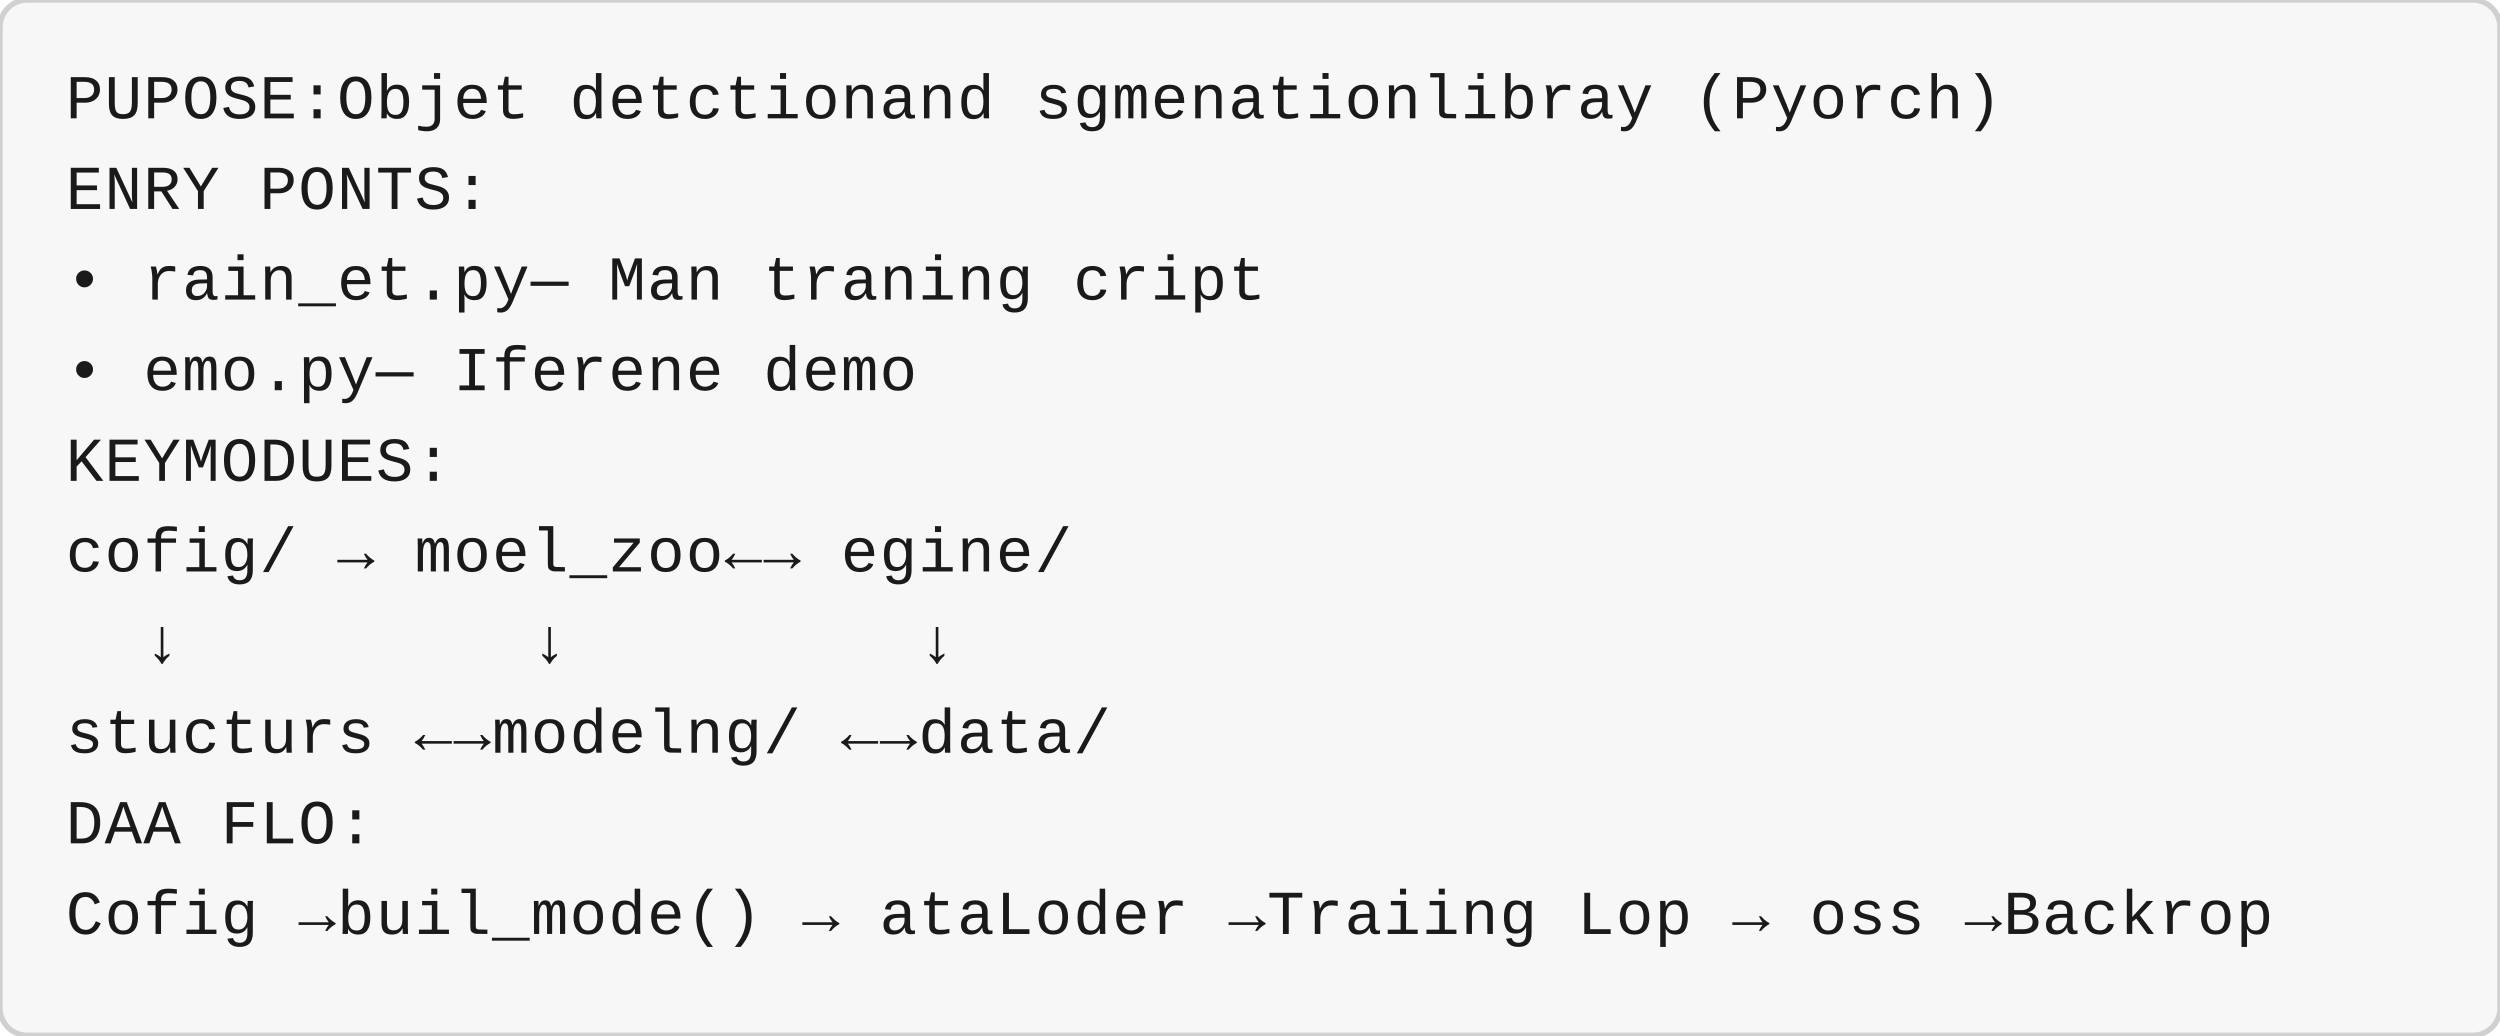
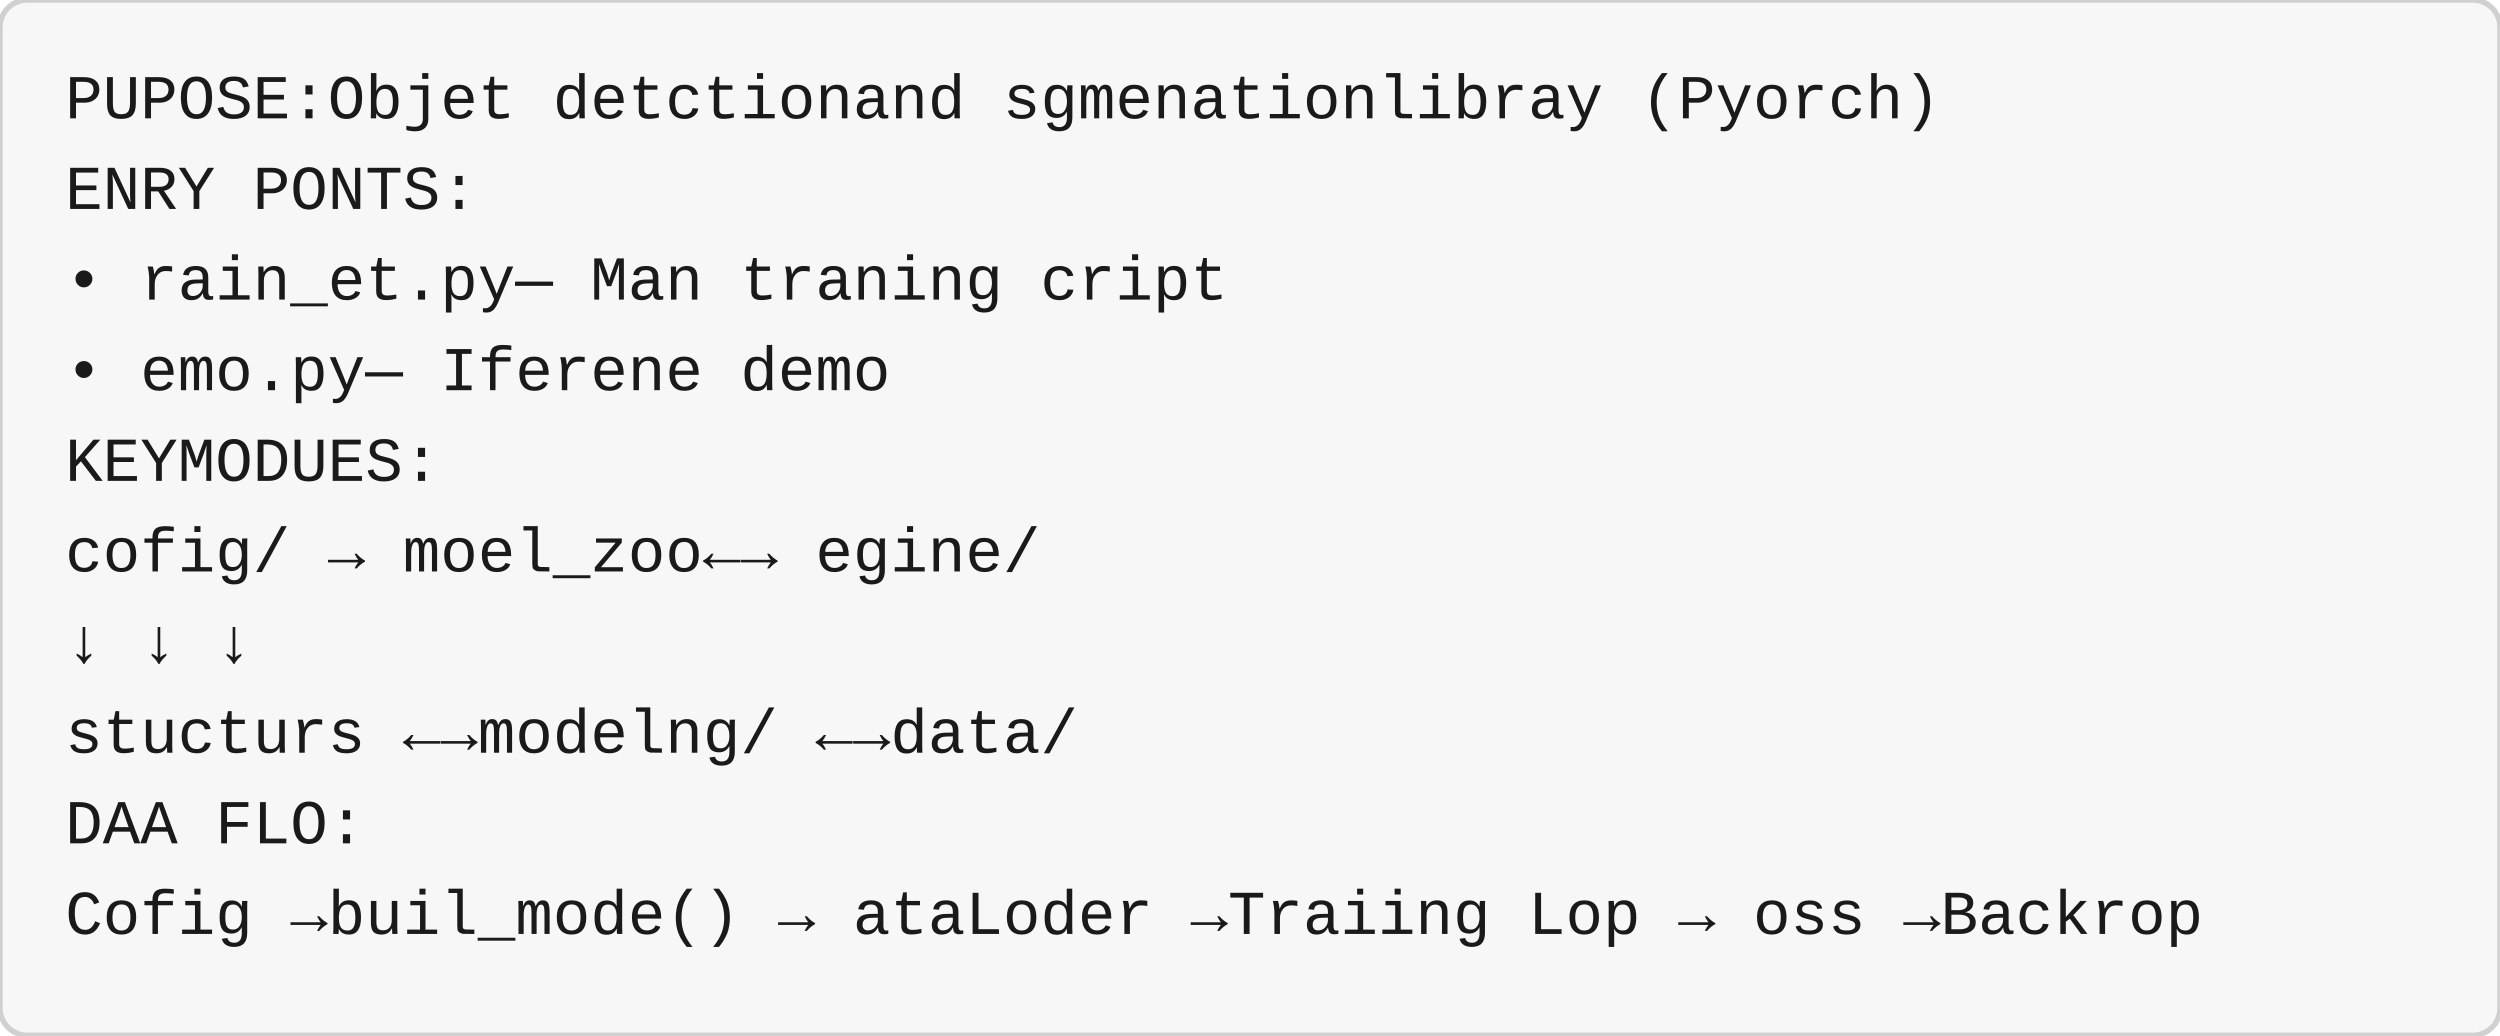
<svg xmlns="http://www.w3.org/2000/svg" viewBox="0 0 920 381" width="920" height="381">
  <rect width="920" height="381" rx="10" ry="10" fill="#f7f7f7" stroke="#d0d0d0" stroke-width="2" />
-   <text x="31.13" y="43.55" text-anchor="middle" font-family="Consolas, 'Courier New', monospace" font-size="23.00" fill="#1a1a1a">P</text>
-   <text x="45.39" y="43.55" text-anchor="middle" font-family="Consolas, 'Courier New', monospace" font-size="23.00" fill="#1a1a1a">U</text>
-   <text x="59.65" y="43.55" text-anchor="middle" font-family="Consolas, 'Courier New', monospace" font-size="23.00" fill="#1a1a1a">P</text>
-   <text x="73.91" y="43.55" text-anchor="middle" font-family="Consolas, 'Courier New', monospace" font-size="23.00" fill="#1a1a1a">O</text>
-   <text x="88.17" y="43.55" text-anchor="middle" font-family="Consolas, 'Courier New', monospace" font-size="23.00" fill="#1a1a1a">S</text>
-   <text x="102.43" y="43.55" text-anchor="middle" font-family="Consolas, 'Courier New', monospace" font-size="23.00" fill="#1a1a1a">E</text>
-   <text x="116.69" y="43.55" text-anchor="middle" font-family="Consolas, 'Courier New', monospace" font-size="23.00" fill="#1a1a1a">:</text>
-   <text x="130.95" y="43.55" text-anchor="middle" font-family="Consolas, 'Courier New', monospace" font-size="23.00" fill="#1a1a1a">O</text>
-   <text x="145.21" y="43.55" text-anchor="middle" font-family="Consolas, 'Courier New', monospace" font-size="23.00" fill="#1a1a1a">b</text>
-   <text x="159.47" y="43.55" text-anchor="middle" font-family="Consolas, 'Courier New', monospace" font-size="23.00" fill="#1a1a1a">j</text>
-   <text x="173.73" y="43.55" text-anchor="middle" font-family="Consolas, 'Courier New', monospace" font-size="23.00" fill="#1a1a1a">e</text>
-   <text x="187.99" y="43.55" text-anchor="middle" font-family="Consolas, 'Courier New', monospace" font-size="23.00" fill="#1a1a1a">t</text>
-   <text x="216.51" y="43.55" text-anchor="middle" font-family="Consolas, 'Courier New', monospace" font-size="23.00" fill="#1a1a1a">d</text>
-   <text x="230.77" y="43.55" text-anchor="middle" font-family="Consolas, 'Courier New', monospace" font-size="23.00" fill="#1a1a1a">e</text>
-   <text x="245.03" y="43.55" text-anchor="middle" font-family="Consolas, 'Courier New', monospace" font-size="23.00" fill="#1a1a1a">t</text>
-   <text x="259.29" y="43.55" text-anchor="middle" font-family="Consolas, 'Courier New', monospace" font-size="23.00" fill="#1a1a1a">c</text>
-   <text x="273.55" y="43.55" text-anchor="middle" font-family="Consolas, 'Courier New', monospace" font-size="23.00" fill="#1a1a1a">t</text>
-   <text x="287.81" y="43.55" text-anchor="middle" font-family="Consolas, 'Courier New', monospace" font-size="23.00" fill="#1a1a1a">i</text>
-   <text x="302.07" y="43.55" text-anchor="middle" font-family="Consolas, 'Courier New', monospace" font-size="23.00" fill="#1a1a1a">o</text>
-   <text x="316.33" y="43.55" text-anchor="middle" font-family="Consolas, 'Courier New', monospace" font-size="23.00" fill="#1a1a1a">n</text>
-   <text x="330.59" y="43.55" text-anchor="middle" font-family="Consolas, 'Courier New', monospace" font-size="23.00" fill="#1a1a1a">a</text>
-   <text x="344.85" y="43.55" text-anchor="middle" font-family="Consolas, 'Courier New', monospace" font-size="23.00" fill="#1a1a1a">n</text>
-   <text x="359.11" y="43.55" text-anchor="middle" font-family="Consolas, 'Courier New', monospace" font-size="23.00" fill="#1a1a1a">d</text>
-   <text x="387.63" y="43.55" text-anchor="middle" font-family="Consolas, 'Courier New', monospace" font-size="23.00" fill="#1a1a1a">s</text>
-   <text x="401.89" y="43.55" text-anchor="middle" font-family="Consolas, 'Courier New', monospace" font-size="23.00" fill="#1a1a1a">g</text>
-   <text x="416.15" y="43.55" text-anchor="middle" font-family="Consolas, 'Courier New', monospace" font-size="23.00" fill="#1a1a1a">m</text>
-   <text x="430.41" y="43.55" text-anchor="middle" font-family="Consolas, 'Courier New', monospace" font-size="23.00" fill="#1a1a1a">e</text>
-   <text x="444.67" y="43.55" text-anchor="middle" font-family="Consolas, 'Courier New', monospace" font-size="23.00" fill="#1a1a1a">n</text>
-   <text x="458.93" y="43.55" text-anchor="middle" font-family="Consolas, 'Courier New', monospace" font-size="23.00" fill="#1a1a1a">a</text>
-   <text x="473.19" y="43.55" text-anchor="middle" font-family="Consolas, 'Courier New', monospace" font-size="23.00" fill="#1a1a1a">t</text>
-   <text x="487.45" y="43.55" text-anchor="middle" font-family="Consolas, 'Courier New', monospace" font-size="23.00" fill="#1a1a1a">i</text>
-   <text x="501.71" y="43.55" text-anchor="middle" font-family="Consolas, 'Courier New', monospace" font-size="23.00" fill="#1a1a1a">o</text>
-   <text x="515.97" y="43.55" text-anchor="middle" font-family="Consolas, 'Courier New', monospace" font-size="23.00" fill="#1a1a1a">n</text>
-   <text x="530.23" y="43.55" text-anchor="middle" font-family="Consolas, 'Courier New', monospace" font-size="23.00" fill="#1a1a1a">l</text>
-   <text x="544.49" y="43.55" text-anchor="middle" font-family="Consolas, 'Courier New', monospace" font-size="23.00" fill="#1a1a1a">i</text>
-   <text x="558.75" y="43.55" text-anchor="middle" font-family="Consolas, 'Courier New', monospace" font-size="23.00" fill="#1a1a1a">b</text>
-   <text x="573.01" y="43.55" text-anchor="middle" font-family="Consolas, 'Courier New', monospace" font-size="23.00" fill="#1a1a1a">r</text>
-   <text x="587.27" y="43.55" text-anchor="middle" font-family="Consolas, 'Courier New', monospace" font-size="23.00" fill="#1a1a1a">a</text>
-   <text x="601.53" y="43.55" text-anchor="middle" font-family="Consolas, 'Courier New', monospace" font-size="23.00" fill="#1a1a1a">y</text>
-   <text x="630.05" y="43.55" text-anchor="middle" font-family="Consolas, 'Courier New', monospace" font-size="23.00" fill="#1a1a1a">(</text>
-   <text x="644.31" y="43.55" text-anchor="middle" font-family="Consolas, 'Courier New', monospace" font-size="23.00" fill="#1a1a1a">P</text>
-   <text x="658.57" y="43.55" text-anchor="middle" font-family="Consolas, 'Courier New', monospace" font-size="23.00" fill="#1a1a1a">y</text>
-   <text x="672.83" y="43.55" text-anchor="middle" font-family="Consolas, 'Courier New', monospace" font-size="23.00" fill="#1a1a1a">o</text>
-   <text x="687.09" y="43.55" text-anchor="middle" font-family="Consolas, 'Courier New', monospace" font-size="23.00" fill="#1a1a1a">r</text>
-   <text x="701.35" y="43.55" text-anchor="middle" font-family="Consolas, 'Courier New', monospace" font-size="23.00" fill="#1a1a1a">c</text>
-   <text x="715.61" y="43.55" text-anchor="middle" font-family="Consolas, 'Courier New', monospace" font-size="23.00" fill="#1a1a1a">h</text>
-   <text x="729.87" y="43.55" text-anchor="middle" font-family="Consolas, 'Courier New', monospace" font-size="23.00" fill="#1a1a1a">)</text>
-   <text x="31.13" y="76.9" text-anchor="middle" font-family="Consolas, 'Courier New', monospace" font-size="23.00" fill="#1a1a1a">E</text>
-   <text x="45.39" y="76.9" text-anchor="middle" font-family="Consolas, 'Courier New', monospace" font-size="23.00" fill="#1a1a1a">N</text>
-   <text x="59.65" y="76.9" text-anchor="middle" font-family="Consolas, 'Courier New', monospace" font-size="23.00" fill="#1a1a1a">R</text>
-   <text x="73.91" y="76.9" text-anchor="middle" font-family="Consolas, 'Courier New', monospace" font-size="23.00" fill="#1a1a1a">Y</text>
-   <text x="102.43" y="76.9" text-anchor="middle" font-family="Consolas, 'Courier New', monospace" font-size="23.00" fill="#1a1a1a">P</text>
-   <text x="116.69" y="76.9" text-anchor="middle" font-family="Consolas, 'Courier New', monospace" font-size="23.00" fill="#1a1a1a">O</text>
-   <text x="130.95" y="76.9" text-anchor="middle" font-family="Consolas, 'Courier New', monospace" font-size="23.00" fill="#1a1a1a">N</text>
-   <text x="145.21" y="76.9" text-anchor="middle" font-family="Consolas, 'Courier New', monospace" font-size="23.00" fill="#1a1a1a">T</text>
-   <text x="159.47" y="76.9" text-anchor="middle" font-family="Consolas, 'Courier New', monospace" font-size="23.00" fill="#1a1a1a">S</text>
-   <text x="173.73" y="76.9" text-anchor="middle" font-family="Consolas, 'Courier New', monospace" font-size="23.00" fill="#1a1a1a">:</text>
-   <text x="31.13" y="110.25" text-anchor="middle" font-family="Consolas, 'Courier New', monospace" font-size="23.00" fill="#1a1a1a">•</text>
-   <text x="59.65" y="110.25" text-anchor="middle" font-family="Consolas, 'Courier New', monospace" font-size="23.00" fill="#1a1a1a">r</text>
-   <text x="73.91" y="110.25" text-anchor="middle" font-family="Consolas, 'Courier New', monospace" font-size="23.00" fill="#1a1a1a">a</text>
-   <text x="88.17" y="110.25" text-anchor="middle" font-family="Consolas, 'Courier New', monospace" font-size="23.00" fill="#1a1a1a">i</text>
-   <text x="102.43" y="110.25" text-anchor="middle" font-family="Consolas, 'Courier New', monospace" font-size="23.00" fill="#1a1a1a">n</text>
-   <text x="116.69" y="110.25" text-anchor="middle" font-family="Consolas, 'Courier New', monospace" font-size="23.00" fill="#1a1a1a">_</text>
-   <text x="130.95" y="110.25" text-anchor="middle" font-family="Consolas, 'Courier New', monospace" font-size="23.00" fill="#1a1a1a">e</text>
-   <text x="145.21" y="110.25" text-anchor="middle" font-family="Consolas, 'Courier New', monospace" font-size="23.00" fill="#1a1a1a">t</text>
-   <text x="159.47" y="110.25" text-anchor="middle" font-family="Consolas, 'Courier New', monospace" font-size="23.00" fill="#1a1a1a">.</text>
-   <text x="173.73" y="110.25" text-anchor="middle" font-family="Consolas, 'Courier New', monospace" font-size="23.00" fill="#1a1a1a">p</text>
-   <text x="187.99" y="110.25" text-anchor="middle" font-family="Consolas, 'Courier New', monospace" font-size="23.00" fill="#1a1a1a">y</text>
-   <text x="202.25" y="110.25" text-anchor="middle" font-family="Consolas, 'Courier New', monospace" font-size="23.00" fill="#1a1a1a">—</text>
-   <text x="230.77" y="110.25" text-anchor="middle" font-family="Consolas, 'Courier New', monospace" font-size="23.00" fill="#1a1a1a">M</text>
-   <text x="245.03" y="110.25" text-anchor="middle" font-family="Consolas, 'Courier New', monospace" font-size="23.00" fill="#1a1a1a">a</text>
-   <text x="259.29" y="110.25" text-anchor="middle" font-family="Consolas, 'Courier New', monospace" font-size="23.00" fill="#1a1a1a">n</text>
-   <text x="287.81" y="110.25" text-anchor="middle" font-family="Consolas, 'Courier New', monospace" font-size="23.00" fill="#1a1a1a">t</text>
-   <text x="302.07" y="110.25" text-anchor="middle" font-family="Consolas, 'Courier New', monospace" font-size="23.00" fill="#1a1a1a">r</text>
-   <text x="316.33" y="110.25" text-anchor="middle" font-family="Consolas, 'Courier New', monospace" font-size="23.00" fill="#1a1a1a">a</text>
-   <text x="330.59" y="110.25" text-anchor="middle" font-family="Consolas, 'Courier New', monospace" font-size="23.00" fill="#1a1a1a">n</text>
-   <text x="344.85" y="110.25" text-anchor="middle" font-family="Consolas, 'Courier New', monospace" font-size="23.00" fill="#1a1a1a">i</text>
-   <text x="359.11" y="110.25" text-anchor="middle" font-family="Consolas, 'Courier New', monospace" font-size="23.00" fill="#1a1a1a">n</text>
-   <text x="373.37" y="110.25" text-anchor="middle" font-family="Consolas, 'Courier New', monospace" font-size="23.00" fill="#1a1a1a">g</text>
-   <text x="401.89" y="110.25" text-anchor="middle" font-family="Consolas, 'Courier New', monospace" font-size="23.00" fill="#1a1a1a">c</text>
-   <text x="416.15" y="110.25" text-anchor="middle" font-family="Consolas, 'Courier New', monospace" font-size="23.00" fill="#1a1a1a">r</text>
-   <text x="430.41" y="110.25" text-anchor="middle" font-family="Consolas, 'Courier New', monospace" font-size="23.00" fill="#1a1a1a">i</text>
-   <text x="444.67" y="110.25" text-anchor="middle" font-family="Consolas, 'Courier New', monospace" font-size="23.00" fill="#1a1a1a">p</text>
-   <text x="458.93" y="110.25" text-anchor="middle" font-family="Consolas, 'Courier New', monospace" font-size="23.00" fill="#1a1a1a">t</text>
-   <text x="31.13" y="143.6" text-anchor="middle" font-family="Consolas, 'Courier New', monospace" font-size="23.00" fill="#1a1a1a">•</text>
-   <text x="59.65" y="143.6" text-anchor="middle" font-family="Consolas, 'Courier New', monospace" font-size="23.00" fill="#1a1a1a">e</text>
-   <text x="73.91" y="143.6" text-anchor="middle" font-family="Consolas, 'Courier New', monospace" font-size="23.00" fill="#1a1a1a">m</text>
-   <text x="88.17" y="143.6" text-anchor="middle" font-family="Consolas, 'Courier New', monospace" font-size="23.00" fill="#1a1a1a">o</text>
-   <text x="102.43" y="143.6" text-anchor="middle" font-family="Consolas, 'Courier New', monospace" font-size="23.00" fill="#1a1a1a">.</text>
-   <text x="116.69" y="143.6" text-anchor="middle" font-family="Consolas, 'Courier New', monospace" font-size="23.00" fill="#1a1a1a">p</text>
-   <text x="130.95" y="143.6" text-anchor="middle" font-family="Consolas, 'Courier New', monospace" font-size="23.00" fill="#1a1a1a">y</text>
-   <text x="145.21" y="143.6" text-anchor="middle" font-family="Consolas, 'Courier New', monospace" font-size="23.00" fill="#1a1a1a">—</text>
-   <text x="173.73" y="143.6" text-anchor="middle" font-family="Consolas, 'Courier New', monospace" font-size="23.00" fill="#1a1a1a">I</text>
-   <text x="187.99" y="143.6" text-anchor="middle" font-family="Consolas, 'Courier New', monospace" font-size="23.00" fill="#1a1a1a">f</text>
-   <text x="202.25" y="143.6" text-anchor="middle" font-family="Consolas, 'Courier New', monospace" font-size="23.00" fill="#1a1a1a">e</text>
-   <text x="216.51" y="143.6" text-anchor="middle" font-family="Consolas, 'Courier New', monospace" font-size="23.00" fill="#1a1a1a">r</text>
-   <text x="230.77" y="143.6" text-anchor="middle" font-family="Consolas, 'Courier New', monospace" font-size="23.00" fill="#1a1a1a">e</text>
-   <text x="245.03" y="143.6" text-anchor="middle" font-family="Consolas, 'Courier New', monospace" font-size="23.00" fill="#1a1a1a">n</text>
-   <text x="259.29" y="143.6" text-anchor="middle" font-family="Consolas, 'Courier New', monospace" font-size="23.00" fill="#1a1a1a">e</text>
-   <text x="287.81" y="143.6" text-anchor="middle" font-family="Consolas, 'Courier New', monospace" font-size="23.00" fill="#1a1a1a">d</text>
-   <text x="302.07" y="143.6" text-anchor="middle" font-family="Consolas, 'Courier New', monospace" font-size="23.00" fill="#1a1a1a">e</text>
-   <text x="316.33" y="143.6" text-anchor="middle" font-family="Consolas, 'Courier New', monospace" font-size="23.00" fill="#1a1a1a">m</text>
-   <text x="330.59" y="143.6" text-anchor="middle" font-family="Consolas, 'Courier New', monospace" font-size="23.00" fill="#1a1a1a">o</text>
-   <text x="31.13" y="176.95" text-anchor="middle" font-family="Consolas, 'Courier New', monospace" font-size="23.00" fill="#1a1a1a">K</text>
-   <text x="45.39" y="176.95" text-anchor="middle" font-family="Consolas, 'Courier New', monospace" font-size="23.00" fill="#1a1a1a">E</text>
-   <text x="59.65" y="176.95" text-anchor="middle" font-family="Consolas, 'Courier New', monospace" font-size="23.00" fill="#1a1a1a">Y</text>
-   <text x="73.91" y="176.95" text-anchor="middle" font-family="Consolas, 'Courier New', monospace" font-size="23.00" fill="#1a1a1a">M</text>
-   <text x="88.17" y="176.95" text-anchor="middle" font-family="Consolas, 'Courier New', monospace" font-size="23.00" fill="#1a1a1a">O</text>
-   <text x="102.43" y="176.95" text-anchor="middle" font-family="Consolas, 'Courier New', monospace" font-size="23.00" fill="#1a1a1a">D</text>
-   <text x="116.69" y="176.95" text-anchor="middle" font-family="Consolas, 'Courier New', monospace" font-size="23.00" fill="#1a1a1a">U</text>
-   <text x="130.95" y="176.95" text-anchor="middle" font-family="Consolas, 'Courier New', monospace" font-size="23.00" fill="#1a1a1a">E</text>
-   <text x="145.21" y="176.95" text-anchor="middle" font-family="Consolas, 'Courier New', monospace" font-size="23.00" fill="#1a1a1a">S</text>
-   <text x="159.47" y="176.95" text-anchor="middle" font-family="Consolas, 'Courier New', monospace" font-size="23.00" fill="#1a1a1a">:</text>
-   <text x="31.13" y="210.3" text-anchor="middle" font-family="Consolas, 'Courier New', monospace" font-size="23.00" fill="#1a1a1a">c</text>
-   <text x="45.39" y="210.3" text-anchor="middle" font-family="Consolas, 'Courier New', monospace" font-size="23.00" fill="#1a1a1a">o</text>
-   <text x="59.65" y="210.3" text-anchor="middle" font-family="Consolas, 'Courier New', monospace" font-size="23.00" fill="#1a1a1a">f</text>
-   <text x="73.91" y="210.3" text-anchor="middle" font-family="Consolas, 'Courier New', monospace" font-size="23.00" fill="#1a1a1a">i</text>
-   <text x="88.17" y="210.3" text-anchor="middle" font-family="Consolas, 'Courier New', monospace" font-size="23.00" fill="#1a1a1a">g</text>
-   <text x="102.43" y="210.3" text-anchor="middle" font-family="Consolas, 'Courier New', monospace" font-size="23.00" fill="#1a1a1a">/</text>
-   <text x="130.95" y="210.3" text-anchor="middle" font-family="Consolas, 'Courier New', monospace" font-size="23.00" fill="#1a1a1a">→</text>
-   <text x="159.47" y="210.3" text-anchor="middle" font-family="Consolas, 'Courier New', monospace" font-size="23.00" fill="#1a1a1a">m</text>
-   <text x="173.73" y="210.3" text-anchor="middle" font-family="Consolas, 'Courier New', monospace" font-size="23.00" fill="#1a1a1a">o</text>
-   <text x="187.99" y="210.3" text-anchor="middle" font-family="Consolas, 'Courier New', monospace" font-size="23.00" fill="#1a1a1a">e</text>
-   <text x="202.25" y="210.3" text-anchor="middle" font-family="Consolas, 'Courier New', monospace" font-size="23.00" fill="#1a1a1a">l</text>
-   <text x="216.51" y="210.3" text-anchor="middle" font-family="Consolas, 'Courier New', monospace" font-size="23.00" fill="#1a1a1a">_</text>
-   <text x="230.77" y="210.3" text-anchor="middle" font-family="Consolas, 'Courier New', monospace" font-size="23.00" fill="#1a1a1a">z</text>
-   <text x="245.03" y="210.3" text-anchor="middle" font-family="Consolas, 'Courier New', monospace" font-size="23.00" fill="#1a1a1a">o</text>
-   <text x="259.29" y="210.3" text-anchor="middle" font-family="Consolas, 'Courier New', monospace" font-size="23.00" fill="#1a1a1a">o</text>
-   <text x="273.55" y="210.3" text-anchor="middle" font-family="Consolas, 'Courier New', monospace" font-size="23.00" fill="#1a1a1a">←</text>
-   <text x="287.81" y="210.3" text-anchor="middle" font-family="Consolas, 'Courier New', monospace" font-size="23.00" fill="#1a1a1a">→</text>
-   <text x="316.33" y="210.3" text-anchor="middle" font-family="Consolas, 'Courier New', monospace" font-size="23.00" fill="#1a1a1a">e</text>
-   <text x="330.59" y="210.3" text-anchor="middle" font-family="Consolas, 'Courier New', monospace" font-size="23.00" fill="#1a1a1a">g</text>
-   <text x="344.85" y="210.3" text-anchor="middle" font-family="Consolas, 'Courier New', monospace" font-size="23.00" fill="#1a1a1a">i</text>
-   <text x="359.11" y="210.3" text-anchor="middle" font-family="Consolas, 'Courier New', monospace" font-size="23.00" fill="#1a1a1a">n</text>
-   <text x="373.37" y="210.3" text-anchor="middle" font-family="Consolas, 'Courier New', monospace" font-size="23.00" fill="#1a1a1a">e</text>
-   <text x="387.63" y="210.3" text-anchor="middle" font-family="Consolas, 'Courier New', monospace" font-size="23.00" fill="#1a1a1a">/</text>
-   <text x="59.65" y="243.65" text-anchor="middle" font-family="Consolas, 'Courier New', monospace" font-size="23.00" fill="#1a1a1a">↓</text>
-   <text x="202.25" y="243.65" text-anchor="middle" font-family="Consolas, 'Courier New', monospace" font-size="23.00" fill="#1a1a1a">↓</text>
-   <text x="344.85" y="243.65" text-anchor="middle" font-family="Consolas, 'Courier New', monospace" font-size="23.00" fill="#1a1a1a">↓</text>
-   <text x="31.13" y="277.0" text-anchor="middle" font-family="Consolas, 'Courier New', monospace" font-size="23.00" fill="#1a1a1a">s</text>
-   <text x="45.39" y="277.0" text-anchor="middle" font-family="Consolas, 'Courier New', monospace" font-size="23.00" fill="#1a1a1a">t</text>
-   <text x="59.65" y="277.0" text-anchor="middle" font-family="Consolas, 'Courier New', monospace" font-size="23.00" fill="#1a1a1a">u</text>
-   <text x="73.91" y="277.0" text-anchor="middle" font-family="Consolas, 'Courier New', monospace" font-size="23.00" fill="#1a1a1a">c</text>
-   <text x="88.17" y="277.0" text-anchor="middle" font-family="Consolas, 'Courier New', monospace" font-size="23.00" fill="#1a1a1a">t</text>
-   <text x="102.43" y="277.0" text-anchor="middle" font-family="Consolas, 'Courier New', monospace" font-size="23.00" fill="#1a1a1a">u</text>
-   <text x="116.69" y="277.0" text-anchor="middle" font-family="Consolas, 'Courier New', monospace" font-size="23.00" fill="#1a1a1a">r</text>
-   <text x="130.95" y="277.0" text-anchor="middle" font-family="Consolas, 'Courier New', monospace" font-size="23.00" fill="#1a1a1a">s</text>
-   <text x="159.47" y="277.0" text-anchor="middle" font-family="Consolas, 'Courier New', monospace" font-size="23.00" fill="#1a1a1a">←</text>
-   <text x="173.73" y="277.0" text-anchor="middle" font-family="Consolas, 'Courier New', monospace" font-size="23.00" fill="#1a1a1a">→</text>
-   <text x="187.99" y="277.0" text-anchor="middle" font-family="Consolas, 'Courier New', monospace" font-size="23.00" fill="#1a1a1a">m</text>
-   <text x="202.25" y="277.0" text-anchor="middle" font-family="Consolas, 'Courier New', monospace" font-size="23.00" fill="#1a1a1a">o</text>
-   <text x="216.51" y="277.0" text-anchor="middle" font-family="Consolas, 'Courier New', monospace" font-size="23.00" fill="#1a1a1a">d</text>
-   <text x="230.77" y="277.0" text-anchor="middle" font-family="Consolas, 'Courier New', monospace" font-size="23.00" fill="#1a1a1a">e</text>
-   <text x="245.03" y="277.0" text-anchor="middle" font-family="Consolas, 'Courier New', monospace" font-size="23.00" fill="#1a1a1a">l</text>
-   <text x="259.29" y="277.0" text-anchor="middle" font-family="Consolas, 'Courier New', monospace" font-size="23.00" fill="#1a1a1a">n</text>
-   <text x="273.55" y="277.0" text-anchor="middle" font-family="Consolas, 'Courier New', monospace" font-size="23.00" fill="#1a1a1a">g</text>
-   <text x="287.81" y="277.0" text-anchor="middle" font-family="Consolas, 'Courier New', monospace" font-size="23.00" fill="#1a1a1a">/</text>
-   <text x="316.33" y="277.0" text-anchor="middle" font-family="Consolas, 'Courier New', monospace" font-size="23.00" fill="#1a1a1a">←</text>
-   <text x="330.59" y="277.0" text-anchor="middle" font-family="Consolas, 'Courier New', monospace" font-size="23.00" fill="#1a1a1a">→</text>
-   <text x="344.85" y="277.0" text-anchor="middle" font-family="Consolas, 'Courier New', monospace" font-size="23.00" fill="#1a1a1a">d</text>
-   <text x="359.11" y="277.0" text-anchor="middle" font-family="Consolas, 'Courier New', monospace" font-size="23.00" fill="#1a1a1a">a</text>
-   <text x="373.37" y="277.0" text-anchor="middle" font-family="Consolas, 'Courier New', monospace" font-size="23.00" fill="#1a1a1a">t</text>
-   <text x="387.63" y="277.0" text-anchor="middle" font-family="Consolas, 'Courier New', monospace" font-size="23.00" fill="#1a1a1a">a</text>
-   <text x="401.89" y="277.0" text-anchor="middle" font-family="Consolas, 'Courier New', monospace" font-size="23.00" fill="#1a1a1a">/</text>
-   <text x="31.13" y="310.35" text-anchor="middle" font-family="Consolas, 'Courier New', monospace" font-size="23.00" fill="#1a1a1a">D</text>
-   <text x="45.39" y="310.35" text-anchor="middle" font-family="Consolas, 'Courier New', monospace" font-size="23.00" fill="#1a1a1a">A</text>
-   <text x="59.65" y="310.35" text-anchor="middle" font-family="Consolas, 'Courier New', monospace" font-size="23.00" fill="#1a1a1a">A</text>
-   <text x="88.17" y="310.35" text-anchor="middle" font-family="Consolas, 'Courier New', monospace" font-size="23.00" fill="#1a1a1a">F</text>
-   <text x="102.43" y="310.35" text-anchor="middle" font-family="Consolas, 'Courier New', monospace" font-size="23.00" fill="#1a1a1a">L</text>
-   <text x="116.69" y="310.35" text-anchor="middle" font-family="Consolas, 'Courier New', monospace" font-size="23.00" fill="#1a1a1a">O</text>
-   <text x="130.95" y="310.35" text-anchor="middle" font-family="Consolas, 'Courier New', monospace" font-size="23.00" fill="#1a1a1a">:</text>
-   <text x="31.13" y="343.7" text-anchor="middle" font-family="Consolas, 'Courier New', monospace" font-size="23.00" fill="#1a1a1a">C</text>
-   <text x="45.39" y="343.7" text-anchor="middle" font-family="Consolas, 'Courier New', monospace" font-size="23.00" fill="#1a1a1a">o</text>
-   <text x="59.65" y="343.7" text-anchor="middle" font-family="Consolas, 'Courier New', monospace" font-size="23.00" fill="#1a1a1a">f</text>
-   <text x="73.91" y="343.7" text-anchor="middle" font-family="Consolas, 'Courier New', monospace" font-size="23.00" fill="#1a1a1a">i</text>
-   <text x="88.17" y="343.7" text-anchor="middle" font-family="Consolas, 'Courier New', monospace" font-size="23.00" fill="#1a1a1a">g</text>
-   <text x="116.69" y="343.7" text-anchor="middle" font-family="Consolas, 'Courier New', monospace" font-size="23.00" fill="#1a1a1a">→</text>
-   <text x="130.95" y="343.7" text-anchor="middle" font-family="Consolas, 'Courier New', monospace" font-size="23.00" fill="#1a1a1a">b</text>
-   <text x="145.21" y="343.7" text-anchor="middle" font-family="Consolas, 'Courier New', monospace" font-size="23.00" fill="#1a1a1a">u</text>
-   <text x="159.47" y="343.7" text-anchor="middle" font-family="Consolas, 'Courier New', monospace" font-size="23.00" fill="#1a1a1a">i</text>
-   <text x="173.73" y="343.7" text-anchor="middle" font-family="Consolas, 'Courier New', monospace" font-size="23.00" fill="#1a1a1a">l</text>
-   <text x="187.99" y="343.7" text-anchor="middle" font-family="Consolas, 'Courier New', monospace" font-size="23.00" fill="#1a1a1a">_</text>
-   <text x="202.25" y="343.7" text-anchor="middle" font-family="Consolas, 'Courier New', monospace" font-size="23.00" fill="#1a1a1a">m</text>
-   <text x="216.51" y="343.7" text-anchor="middle" font-family="Consolas, 'Courier New', monospace" font-size="23.00" fill="#1a1a1a">o</text>
-   <text x="230.77" y="343.7" text-anchor="middle" font-family="Consolas, 'Courier New', monospace" font-size="23.00" fill="#1a1a1a">d</text>
-   <text x="245.03" y="343.7" text-anchor="middle" font-family="Consolas, 'Courier New', monospace" font-size="23.00" fill="#1a1a1a">e</text>
-   <text x="259.29" y="343.7" text-anchor="middle" font-family="Consolas, 'Courier New', monospace" font-size="23.00" fill="#1a1a1a">(</text>
-   <text x="273.55" y="343.7" text-anchor="middle" font-family="Consolas, 'Courier New', monospace" font-size="23.00" fill="#1a1a1a">)</text>
-   <text x="302.07" y="343.7" text-anchor="middle" font-family="Consolas, 'Courier New', monospace" font-size="23.00" fill="#1a1a1a">→</text>
-   <text x="330.59" y="343.7" text-anchor="middle" font-family="Consolas, 'Courier New', monospace" font-size="23.00" fill="#1a1a1a">a</text>
-   <text x="344.85" y="343.7" text-anchor="middle" font-family="Consolas, 'Courier New', monospace" font-size="23.00" fill="#1a1a1a">t</text>
-   <text x="359.11" y="343.7" text-anchor="middle" font-family="Consolas, 'Courier New', monospace" font-size="23.00" fill="#1a1a1a">a</text>
-   <text x="373.37" y="343.7" text-anchor="middle" font-family="Consolas, 'Courier New', monospace" font-size="23.00" fill="#1a1a1a">L</text>
-   <text x="387.63" y="343.7" text-anchor="middle" font-family="Consolas, 'Courier New', monospace" font-size="23.00" fill="#1a1a1a">o</text>
-   <text x="401.89" y="343.7" text-anchor="middle" font-family="Consolas, 'Courier New', monospace" font-size="23.00" fill="#1a1a1a">d</text>
-   <text x="416.15" y="343.7" text-anchor="middle" font-family="Consolas, 'Courier New', monospace" font-size="23.00" fill="#1a1a1a">e</text>
-   <text x="430.41" y="343.7" text-anchor="middle" font-family="Consolas, 'Courier New', monospace" font-size="23.00" fill="#1a1a1a">r</text>
-   <text x="458.93" y="343.7" text-anchor="middle" font-family="Consolas, 'Courier New', monospace" font-size="23.00" fill="#1a1a1a">→</text>
-   <text x="473.19" y="343.7" text-anchor="middle" font-family="Consolas, 'Courier New', monospace" font-size="23.00" fill="#1a1a1a">T</text>
-   <text x="487.45" y="343.7" text-anchor="middle" font-family="Consolas, 'Courier New', monospace" font-size="23.00" fill="#1a1a1a">r</text>
-   <text x="501.71" y="343.7" text-anchor="middle" font-family="Consolas, 'Courier New', monospace" font-size="23.00" fill="#1a1a1a">a</text>
-   <text x="515.97" y="343.7" text-anchor="middle" font-family="Consolas, 'Courier New', monospace" font-size="23.00" fill="#1a1a1a">i</text>
-   <text x="530.23" y="343.7" text-anchor="middle" font-family="Consolas, 'Courier New', monospace" font-size="23.00" fill="#1a1a1a">i</text>
-   <text x="544.49" y="343.7" text-anchor="middle" font-family="Consolas, 'Courier New', monospace" font-size="23.00" fill="#1a1a1a">n</text>
-   <text x="558.75" y="343.7" text-anchor="middle" font-family="Consolas, 'Courier New', monospace" font-size="23.00" fill="#1a1a1a">g</text>
-   <text x="587.27" y="343.7" text-anchor="middle" font-family="Consolas, 'Courier New', monospace" font-size="23.00" fill="#1a1a1a">L</text>
-   <text x="601.53" y="343.7" text-anchor="middle" font-family="Consolas, 'Courier New', monospace" font-size="23.00" fill="#1a1a1a">o</text>
-   <text x="615.79" y="343.7" text-anchor="middle" font-family="Consolas, 'Courier New', monospace" font-size="23.00" fill="#1a1a1a">p</text>
-   <text x="644.31" y="343.7" text-anchor="middle" font-family="Consolas, 'Courier New', monospace" font-size="23.00" fill="#1a1a1a">→</text>
-   <text x="672.83" y="343.7" text-anchor="middle" font-family="Consolas, 'Courier New', monospace" font-size="23.00" fill="#1a1a1a">o</text>
-   <text x="687.09" y="343.7" text-anchor="middle" font-family="Consolas, 'Courier New', monospace" font-size="23.00" fill="#1a1a1a">s</text>
-   <text x="701.35" y="343.7" text-anchor="middle" font-family="Consolas, 'Courier New', monospace" font-size="23.00" fill="#1a1a1a">s</text>
-   <text x="729.87" y="343.7" text-anchor="middle" font-family="Consolas, 'Courier New', monospace" font-size="23.00" fill="#1a1a1a">→</text>
-   <text x="744.13" y="343.7" text-anchor="middle" font-family="Consolas, 'Courier New', monospace" font-size="23.00" fill="#1a1a1a">B</text>
-   <text x="758.39" y="343.7" text-anchor="middle" font-family="Consolas, 'Courier New', monospace" font-size="23.00" fill="#1a1a1a">a</text>
-   <text x="772.65" y="343.7" text-anchor="middle" font-family="Consolas, 'Courier New', monospace" font-size="23.00" fill="#1a1a1a">c</text>
-   <text x="786.91" y="343.7" text-anchor="middle" font-family="Consolas, 'Courier New', monospace" font-size="23.00" fill="#1a1a1a">k</text>
-   <text x="801.17" y="343.7" text-anchor="middle" font-family="Consolas, 'Courier New', monospace" font-size="23.00" fill="#1a1a1a">r</text>
-   <text x="815.43" y="343.7" text-anchor="middle" font-family="Consolas, 'Courier New', monospace" font-size="23.00" fill="#1a1a1a">o</text>
-   <text x="829.69" y="343.7" text-anchor="middle" font-family="Consolas, 'Courier New', monospace" font-size="23.00" fill="#1a1a1a">p</text>
+   <text x="24" y="43.55" text-anchor="start" font-family="Consolas, 'Courier New', monospace" font-size="23.00" fill="#1a1a1a">PUPOSE:Objet detctionand sgmenationlibray (Pyorch)</text>
+   <text x="24" y="76.9" text-anchor="start" font-family="Consolas, 'Courier New', monospace" font-size="23.00" fill="#1a1a1a">ENRY PONTS:</text>
+   <text x="24" y="110.25" text-anchor="start" font-family="Consolas, 'Courier New', monospace" font-size="23.00" fill="#1a1a1a">• rain_et.py— Man traning cript</text>
+   <text x="24" y="143.6" text-anchor="start" font-family="Consolas, 'Courier New', monospace" font-size="23.00" fill="#1a1a1a">• emo.py— Iferene demo</text>
+   <text x="24" y="176.95" text-anchor="start" font-family="Consolas, 'Courier New', monospace" font-size="23.00" fill="#1a1a1a">KEYMODUES:</text>
+   <text x="24" y="210.3" text-anchor="start" font-family="Consolas, 'Courier New', monospace" font-size="23.00" fill="#1a1a1a">cofig/ → moel_zoo←→ egine/</text>
+   <text x="24" y="243.65" text-anchor="start" font-family="Consolas, 'Courier New', monospace" font-size="23.00" fill="#1a1a1a">  ↓         ↓         ↓</text>
+   <text x="24" y="277.0" text-anchor="start" font-family="Consolas, 'Courier New', monospace" font-size="23.00" fill="#1a1a1a">stucturs ←→modelng/ ←→data/</text>
+   <text x="24" y="310.35" text-anchor="start" font-family="Consolas, 'Courier New', monospace" font-size="23.00" fill="#1a1a1a">DAA FLO:</text>
+   <text x="24" y="343.7" text-anchor="start" font-family="Consolas, 'Courier New', monospace" font-size="23.00" fill="#1a1a1a">Cofig →buil_mode() → ataLoder →Traiing Lop → oss →Backrop</text>
</svg>
